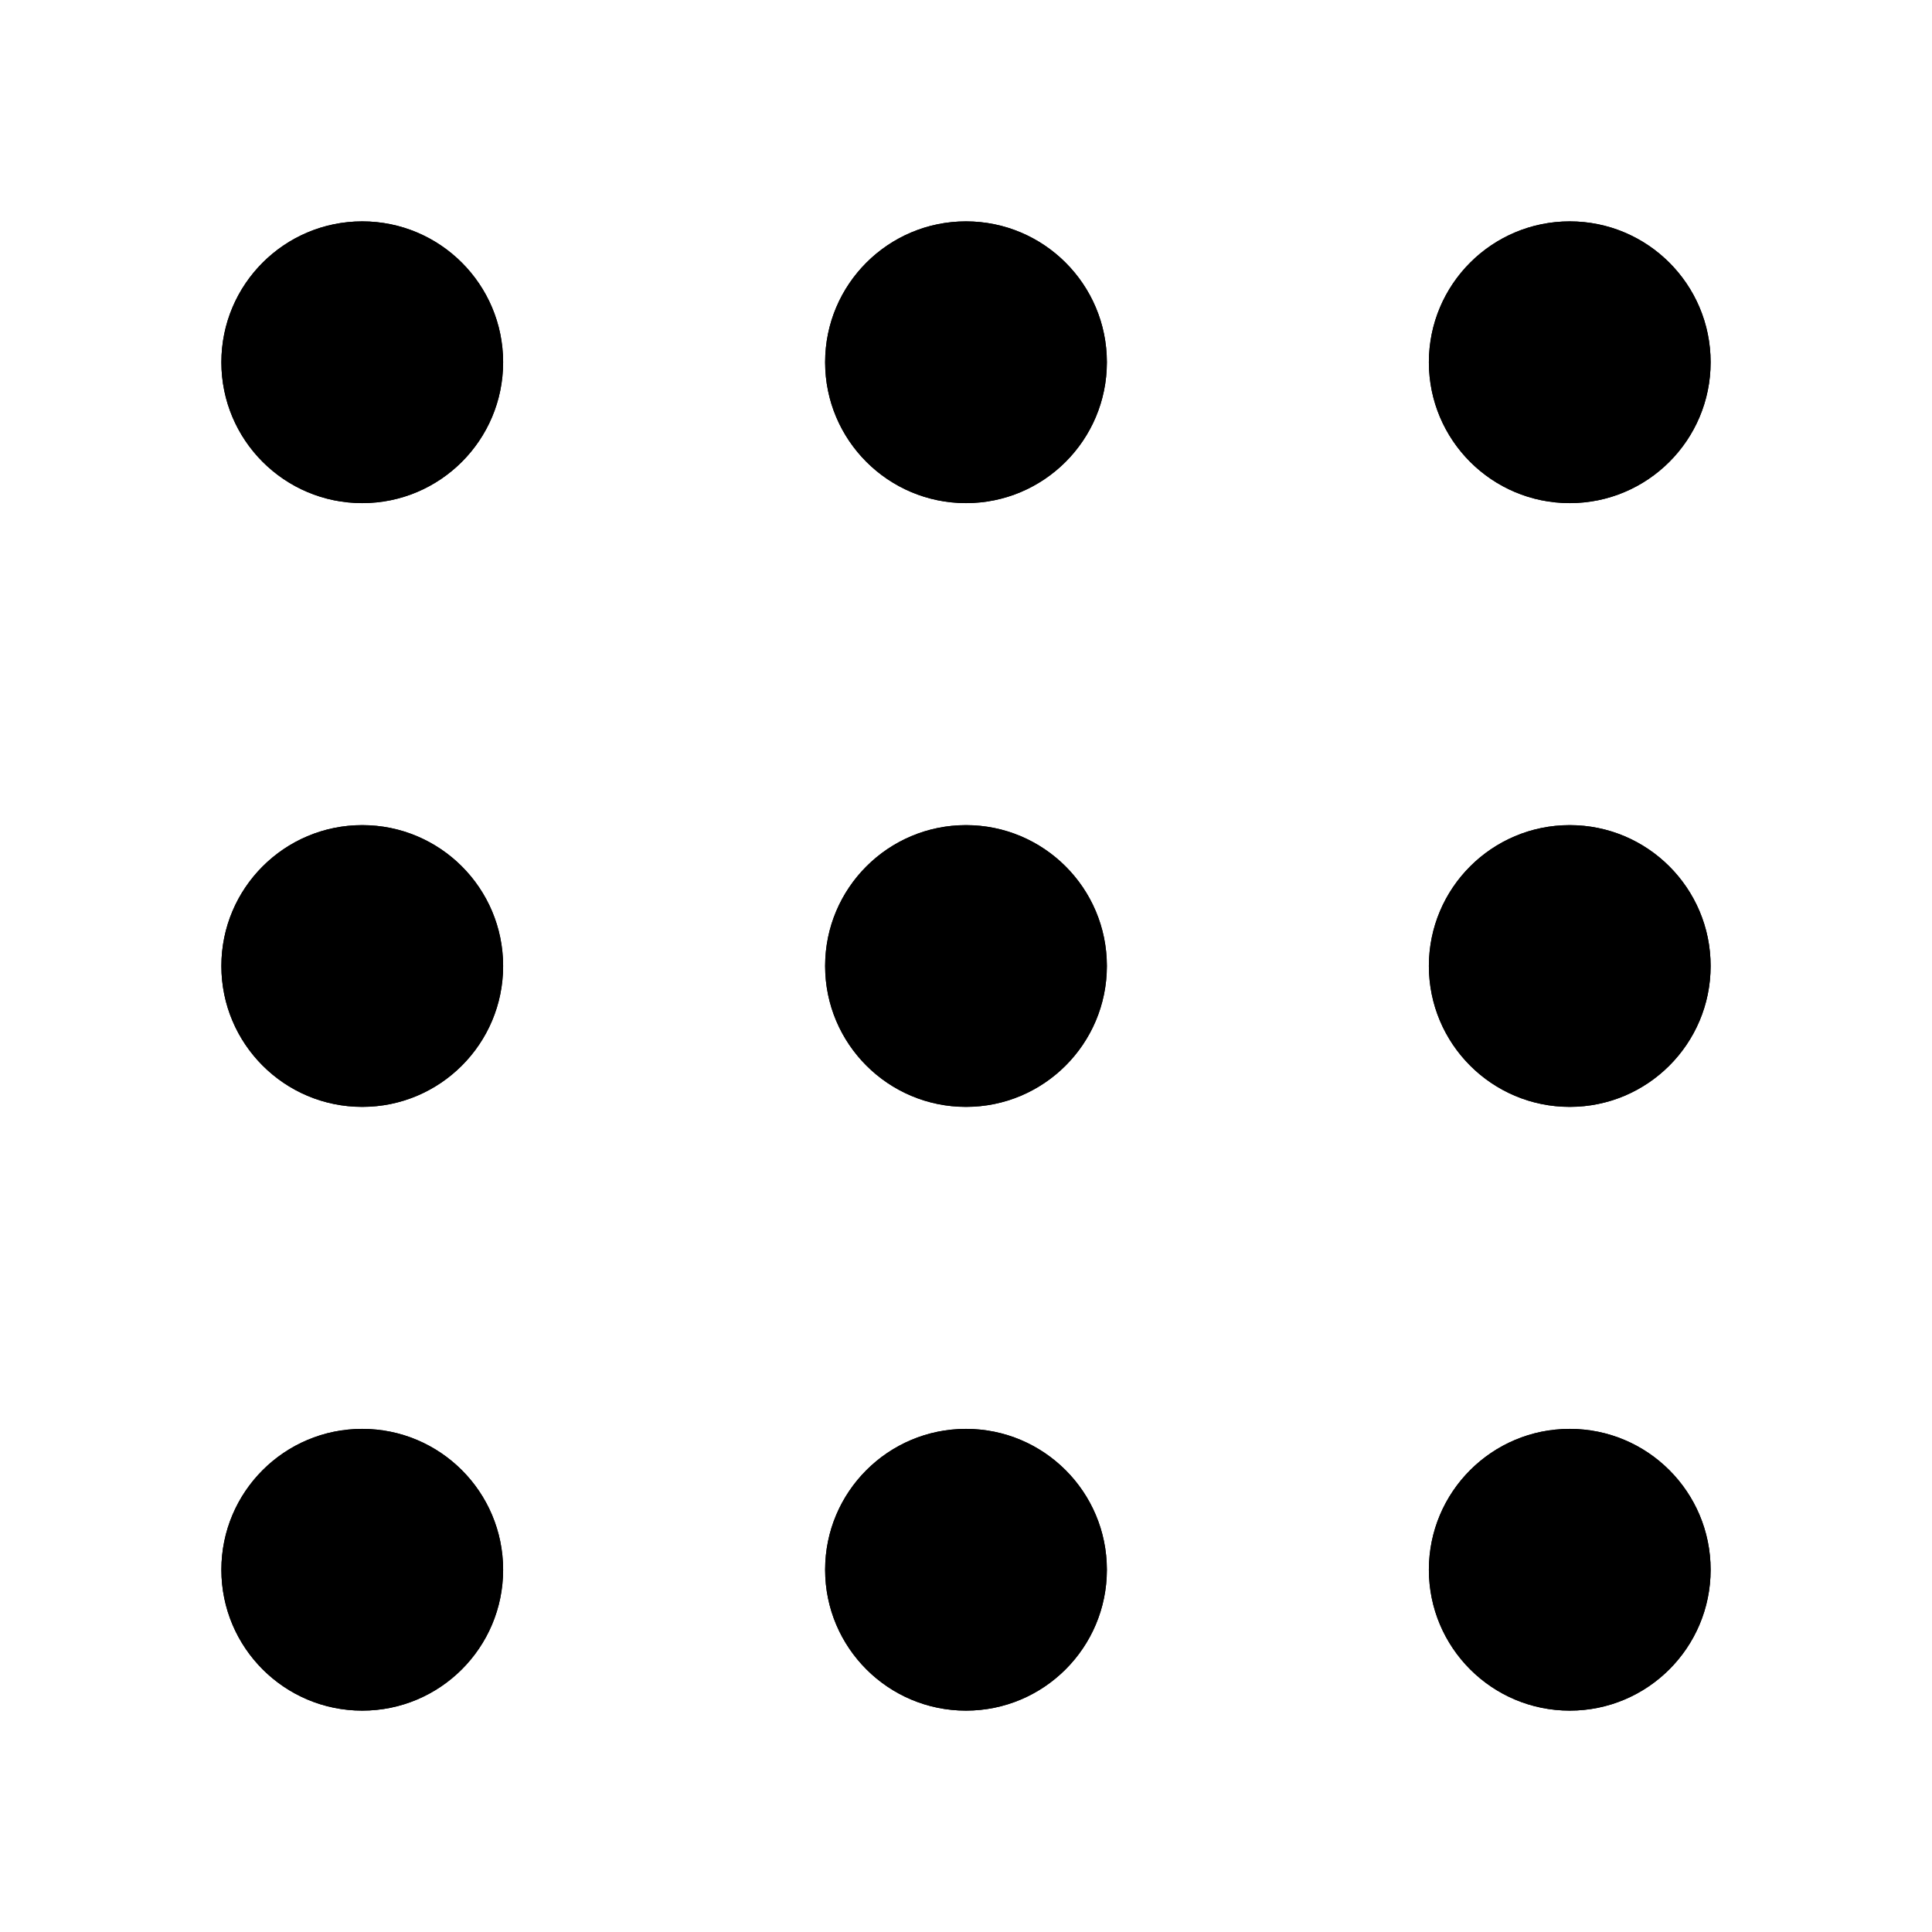
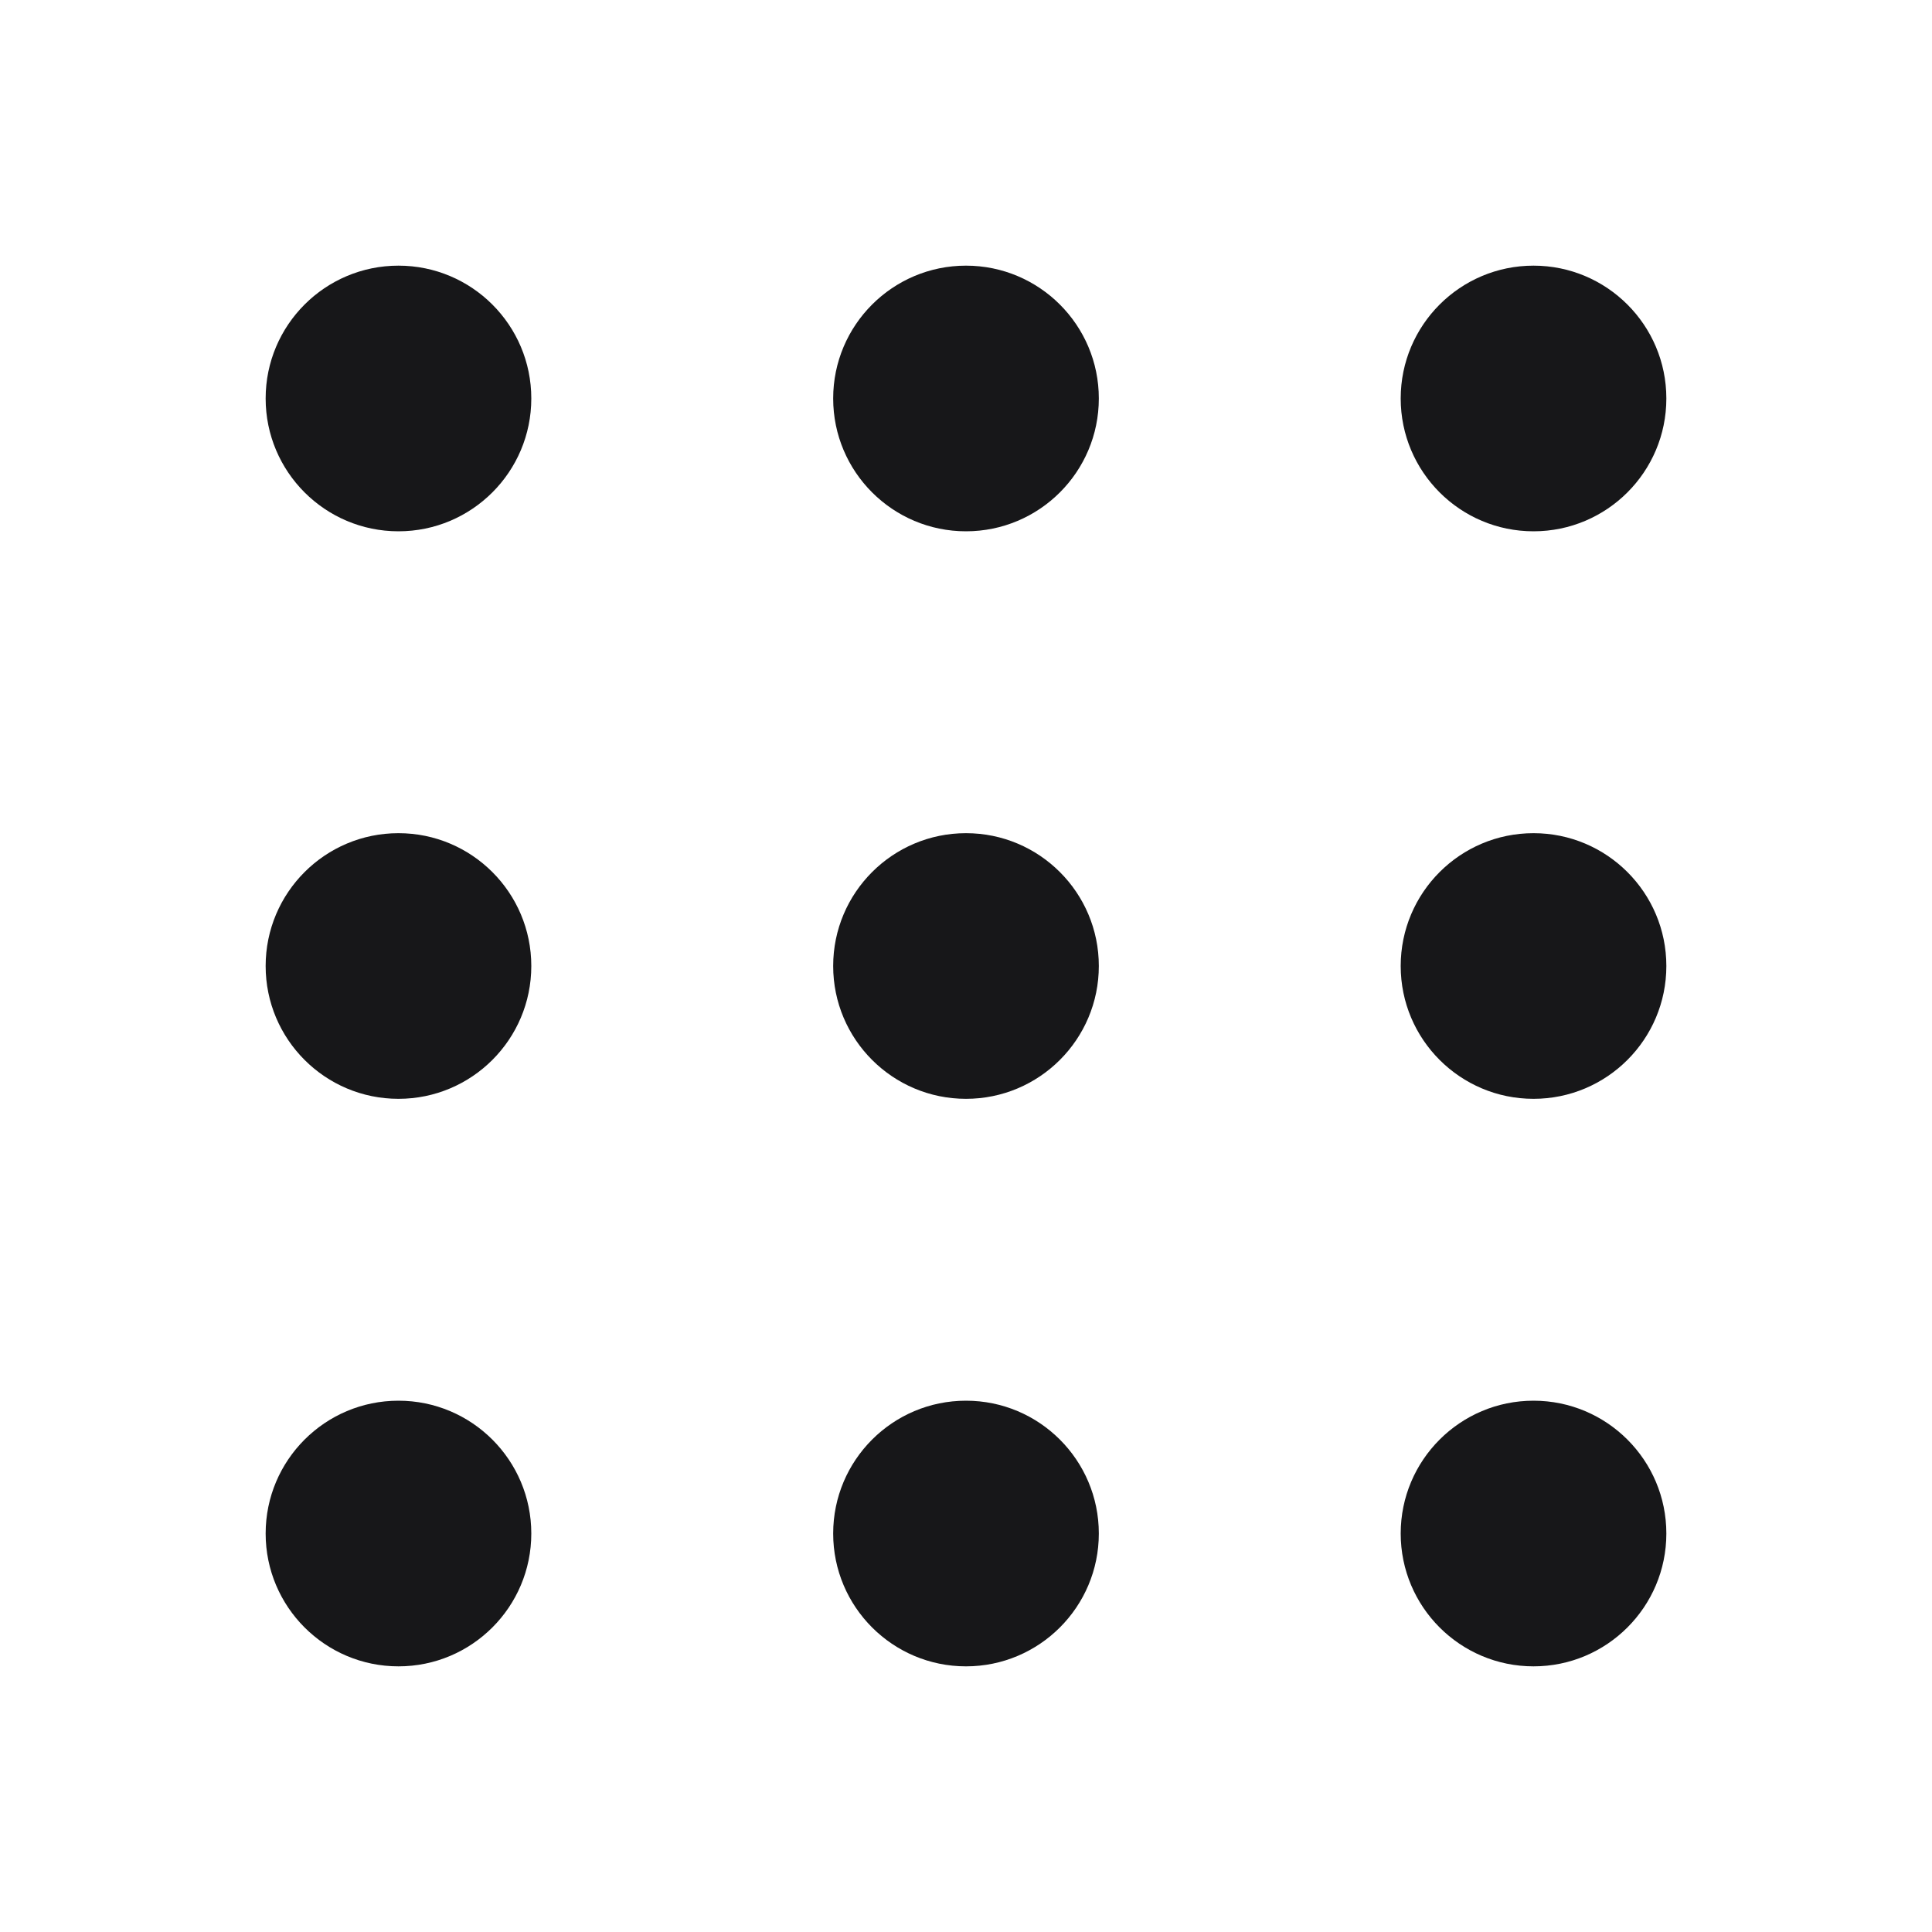
- <svg xmlns="http://www.w3.org/2000/svg" viewBox="0 0 24 24">
-   <path fill-rule="evenodd" clip-rule="evenodd" d="M21.25 4.5C21.25 5.467 20.466 6.25 19.5 6.25C18.534 6.25 17.75 5.467 17.75 4.5C17.75 3.533 18.534 2.75 19.5 2.75C20.466 2.75 21.25 3.533 21.25 4.5ZM12 13.75C12.966 13.75 13.75 12.967 13.75 12C13.75 11.033 12.966 10.25 12 10.25C11.034 10.25 10.25 11.033 10.25 12C10.25 12.967 11.034 13.75 12 13.75ZM6.25 19.5C6.25 20.467 5.466 21.25 4.5 21.25C3.534 21.25 2.75 20.467 2.75 19.5C2.75 18.533 3.534 17.75 4.5 17.75C5.466 17.75 6.25 18.533 6.25 19.5ZM13.75 19.5C13.75 20.467 12.966 21.25 12 21.25C11.034 21.25 10.25 20.467 10.25 19.5C10.25 18.533 11.034 17.75 12 17.75C12.966 17.75 13.75 18.533 13.75 19.5ZM19.5 21.25C20.466 21.25 21.25 20.467 21.25 19.5C21.25 18.533 20.466 17.75 19.5 17.75C18.534 17.75 17.75 18.533 17.75 19.5C17.75 20.467 18.534 21.25 19.5 21.25ZM4.5 13.75C5.466 13.75 6.25 12.967 6.25 12C6.25 11.033 5.466 10.25 4.5 10.25C3.534 10.25 2.75 11.033 2.75 12C2.75 12.967 3.534 13.75 4.5 13.75ZM21.25 12C21.25 12.967 20.466 13.75 19.5 13.75C18.534 13.75 17.75 12.967 17.75 12C17.75 11.033 18.534 10.25 19.5 10.25C20.466 10.25 21.25 11.033 21.25 12ZM13.75 4.5C13.75 5.467 12.966 6.25 12 6.25C11.034 6.25 10.25 5.467 10.25 4.5C10.25 3.533 11.034 2.75 12 2.75C12.966 2.75 13.75 3.533 13.75 4.5ZM4.5 6.25C5.466 6.25 6.25 5.467 6.25 4.5C6.25 3.533 5.466 2.75 4.5 2.75C3.534 2.75 2.75 3.533 2.75 4.5C2.75 5.467 3.534 6.25 4.5 6.25Z" fill="black" />
-   <path d="M21.25 4.5C21.25 5.467 20.466 6.25 19.5 6.25C18.534 6.25 17.75 5.467 17.75 4.5C17.75 3.533 18.534 2.75 19.5 2.75C20.466 2.75 21.25 3.533 21.25 4.5Z" />
-   <path d="M12 13.75C12.966 13.75 13.75 12.967 13.75 12C13.75 11.033 12.966 10.25 12 10.25C11.034 10.25 10.25 11.033 10.25 12C10.25 12.967 11.034 13.75 12 13.75Z" />
-   <path d="M6.25 19.5C6.25 20.467 5.466 21.25 4.5 21.25C3.534 21.25 2.75 20.467 2.75 19.5C2.75 18.533 3.534 17.75 4.5 17.75C5.466 17.75 6.25 18.533 6.25 19.5Z" />
-   <path d="M13.75 19.5C13.75 20.467 12.966 21.25 12 21.25C11.034 21.25 10.25 20.467 10.25 19.5C10.25 18.533 11.034 17.75 12 17.75C12.966 17.75 13.75 18.533 13.75 19.5Z" />
-   <path d="M19.5 21.25C20.466 21.25 21.25 20.467 21.25 19.5C21.25 18.533 20.466 17.75 19.5 17.75C18.534 17.75 17.75 18.533 17.75 19.5C17.75 20.467 18.534 21.25 19.5 21.25Z" />
-   <path d="M4.5 13.75C5.466 13.75 6.25 12.967 6.25 12C6.25 11.033 5.466 10.25 4.5 10.25C3.534 10.25 2.75 11.033 2.75 12C2.75 12.967 3.534 13.75 4.5 13.75Z" />
-   <path d="M21.25 12C21.25 12.967 20.466 13.75 19.5 13.75C18.534 13.75 17.75 12.967 17.75 12C17.75 11.033 18.534 10.25 19.5 10.25C20.466 10.25 21.25 11.033 21.25 12Z" />
-   <path d="M13.75 4.5C13.75 5.467 12.966 6.25 12 6.25C11.034 6.25 10.25 5.467 10.25 4.5C10.25 3.533 11.034 2.75 12 2.75C12.966 2.75 13.75 3.533 13.75 4.5Z" />
-   <path d="M4.5 6.25C5.466 6.25 6.25 5.467 6.25 4.5C6.25 3.533 5.466 2.75 4.5 2.75C3.534 2.75 2.75 3.533 2.75 4.5C2.75 5.467 3.534 6.25 4.5 6.25Z" />
+ <svg xmlns="http://www.w3.org/2000/svg" width="24" height="24" viewBox="0 0 24 24" fill="none">
+   <path fill-rule="evenodd" clip-rule="evenodd" d="M6.6 4.95C6.6 5.861 5.861 6.6 4.95 6.6C4.039 6.6 3.3 5.861 3.3 4.95C3.3 4.039 4.039 3.3 4.95 3.3C5.861 3.3 6.6 4.039 6.6 4.95ZM20.7 4.95C20.7 5.861 19.961 6.6 19.05 6.6C18.139 6.6 17.4 5.861 17.4 4.95C17.4 4.039 18.139 3.3 19.05 3.3C19.961 3.3 20.7 4.039 20.7 4.95ZM12 6.6C12.911 6.6 13.65 5.861 13.65 4.95C13.65 4.039 12.911 3.3 12 3.3C11.089 3.3 10.35 4.039 10.35 4.95C10.35 5.861 11.089 6.6 12 6.6ZM6.6 19.05C6.6 19.961 5.861 20.7 4.95 20.7C4.039 20.7 3.3 19.961 3.3 19.05C3.3 18.139 4.039 17.4 4.95 17.4C5.861 17.4 6.6 18.139 6.6 19.05ZM19.05 20.7C19.961 20.7 20.7 19.961 20.7 19.05C20.7 18.139 19.961 17.4 19.05 17.4C18.139 17.4 17.4 18.139 17.4 19.05C17.4 19.961 18.139 20.7 19.05 20.7ZM13.65 19.05C13.65 19.961 12.911 20.7 12 20.7C11.089 20.7 10.35 19.961 10.35 19.05C10.35 18.139 11.089 17.4 12 17.4C12.911 17.4 13.65 18.139 13.65 19.05ZM4.95 13.65C5.861 13.65 6.6 12.911 6.6 12C6.6 11.089 5.861 10.35 4.95 10.35C4.039 10.35 3.3 11.089 3.3 12C3.3 12.911 4.039 13.65 4.95 13.65ZM20.7 12C20.7 12.911 19.961 13.65 19.05 13.65C18.139 13.65 17.4 12.911 17.4 12C17.4 11.089 18.139 10.35 19.05 10.35C19.961 10.35 20.7 11.089 20.7 12ZM12 13.65C12.911 13.65 13.65 12.911 13.65 12C13.65 11.089 12.911 10.35 12 10.35C11.089 10.35 10.35 11.089 10.35 12C10.35 12.911 11.089 13.65 12 13.65Z" fill="#171719" />
</svg>
